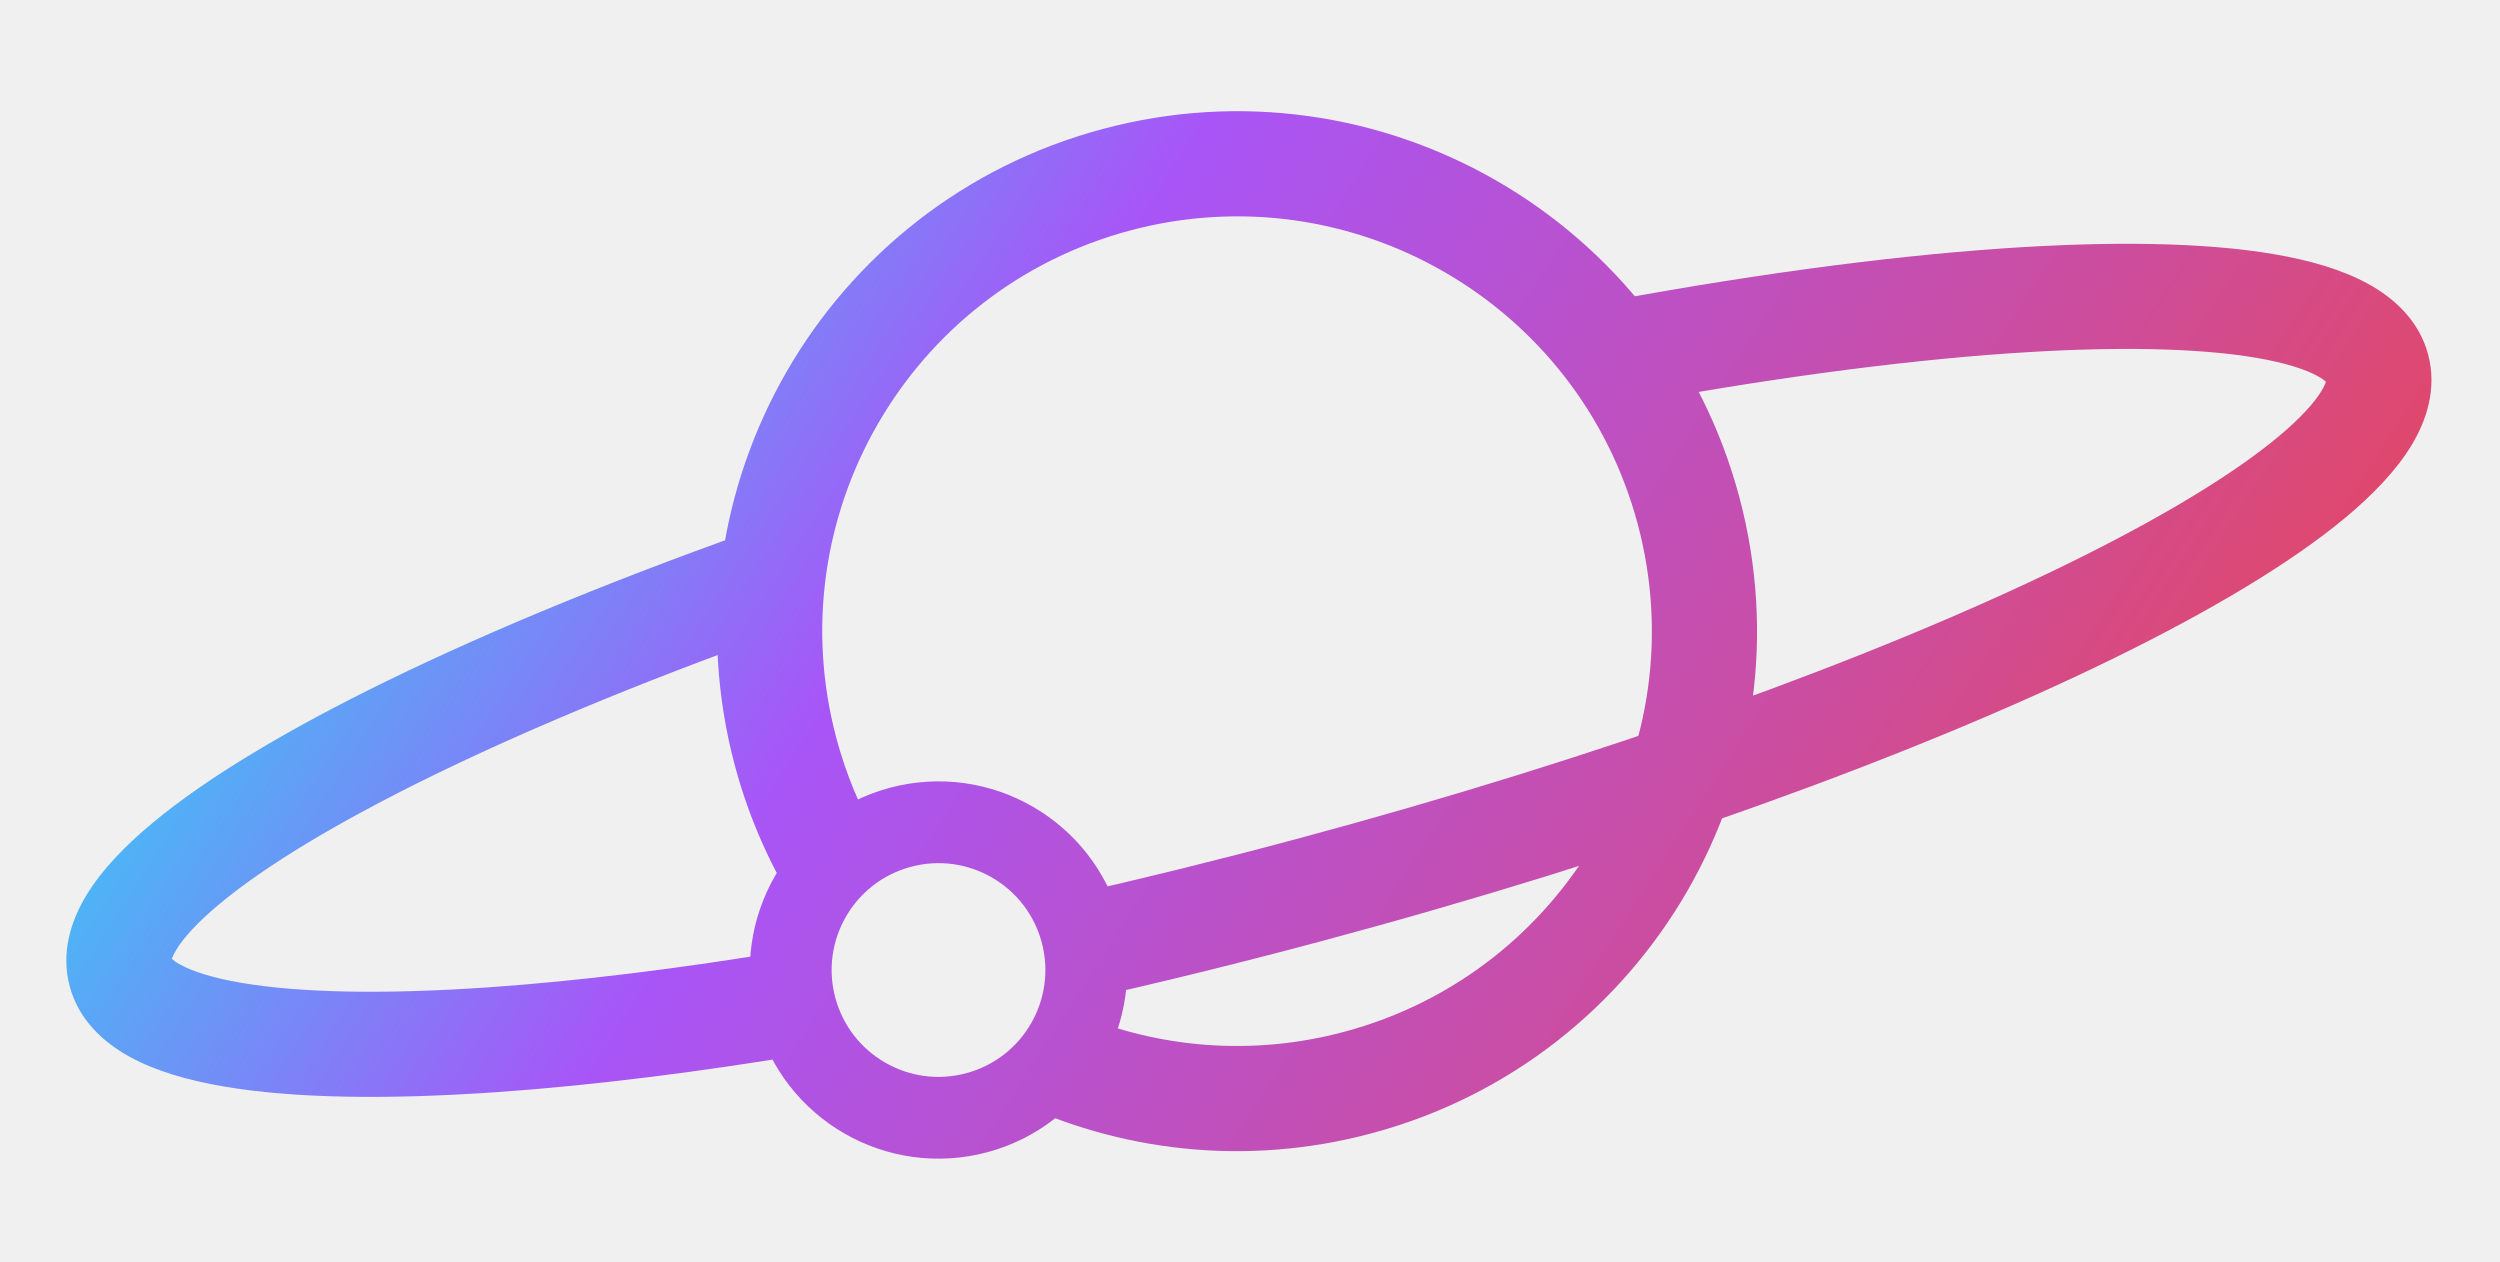
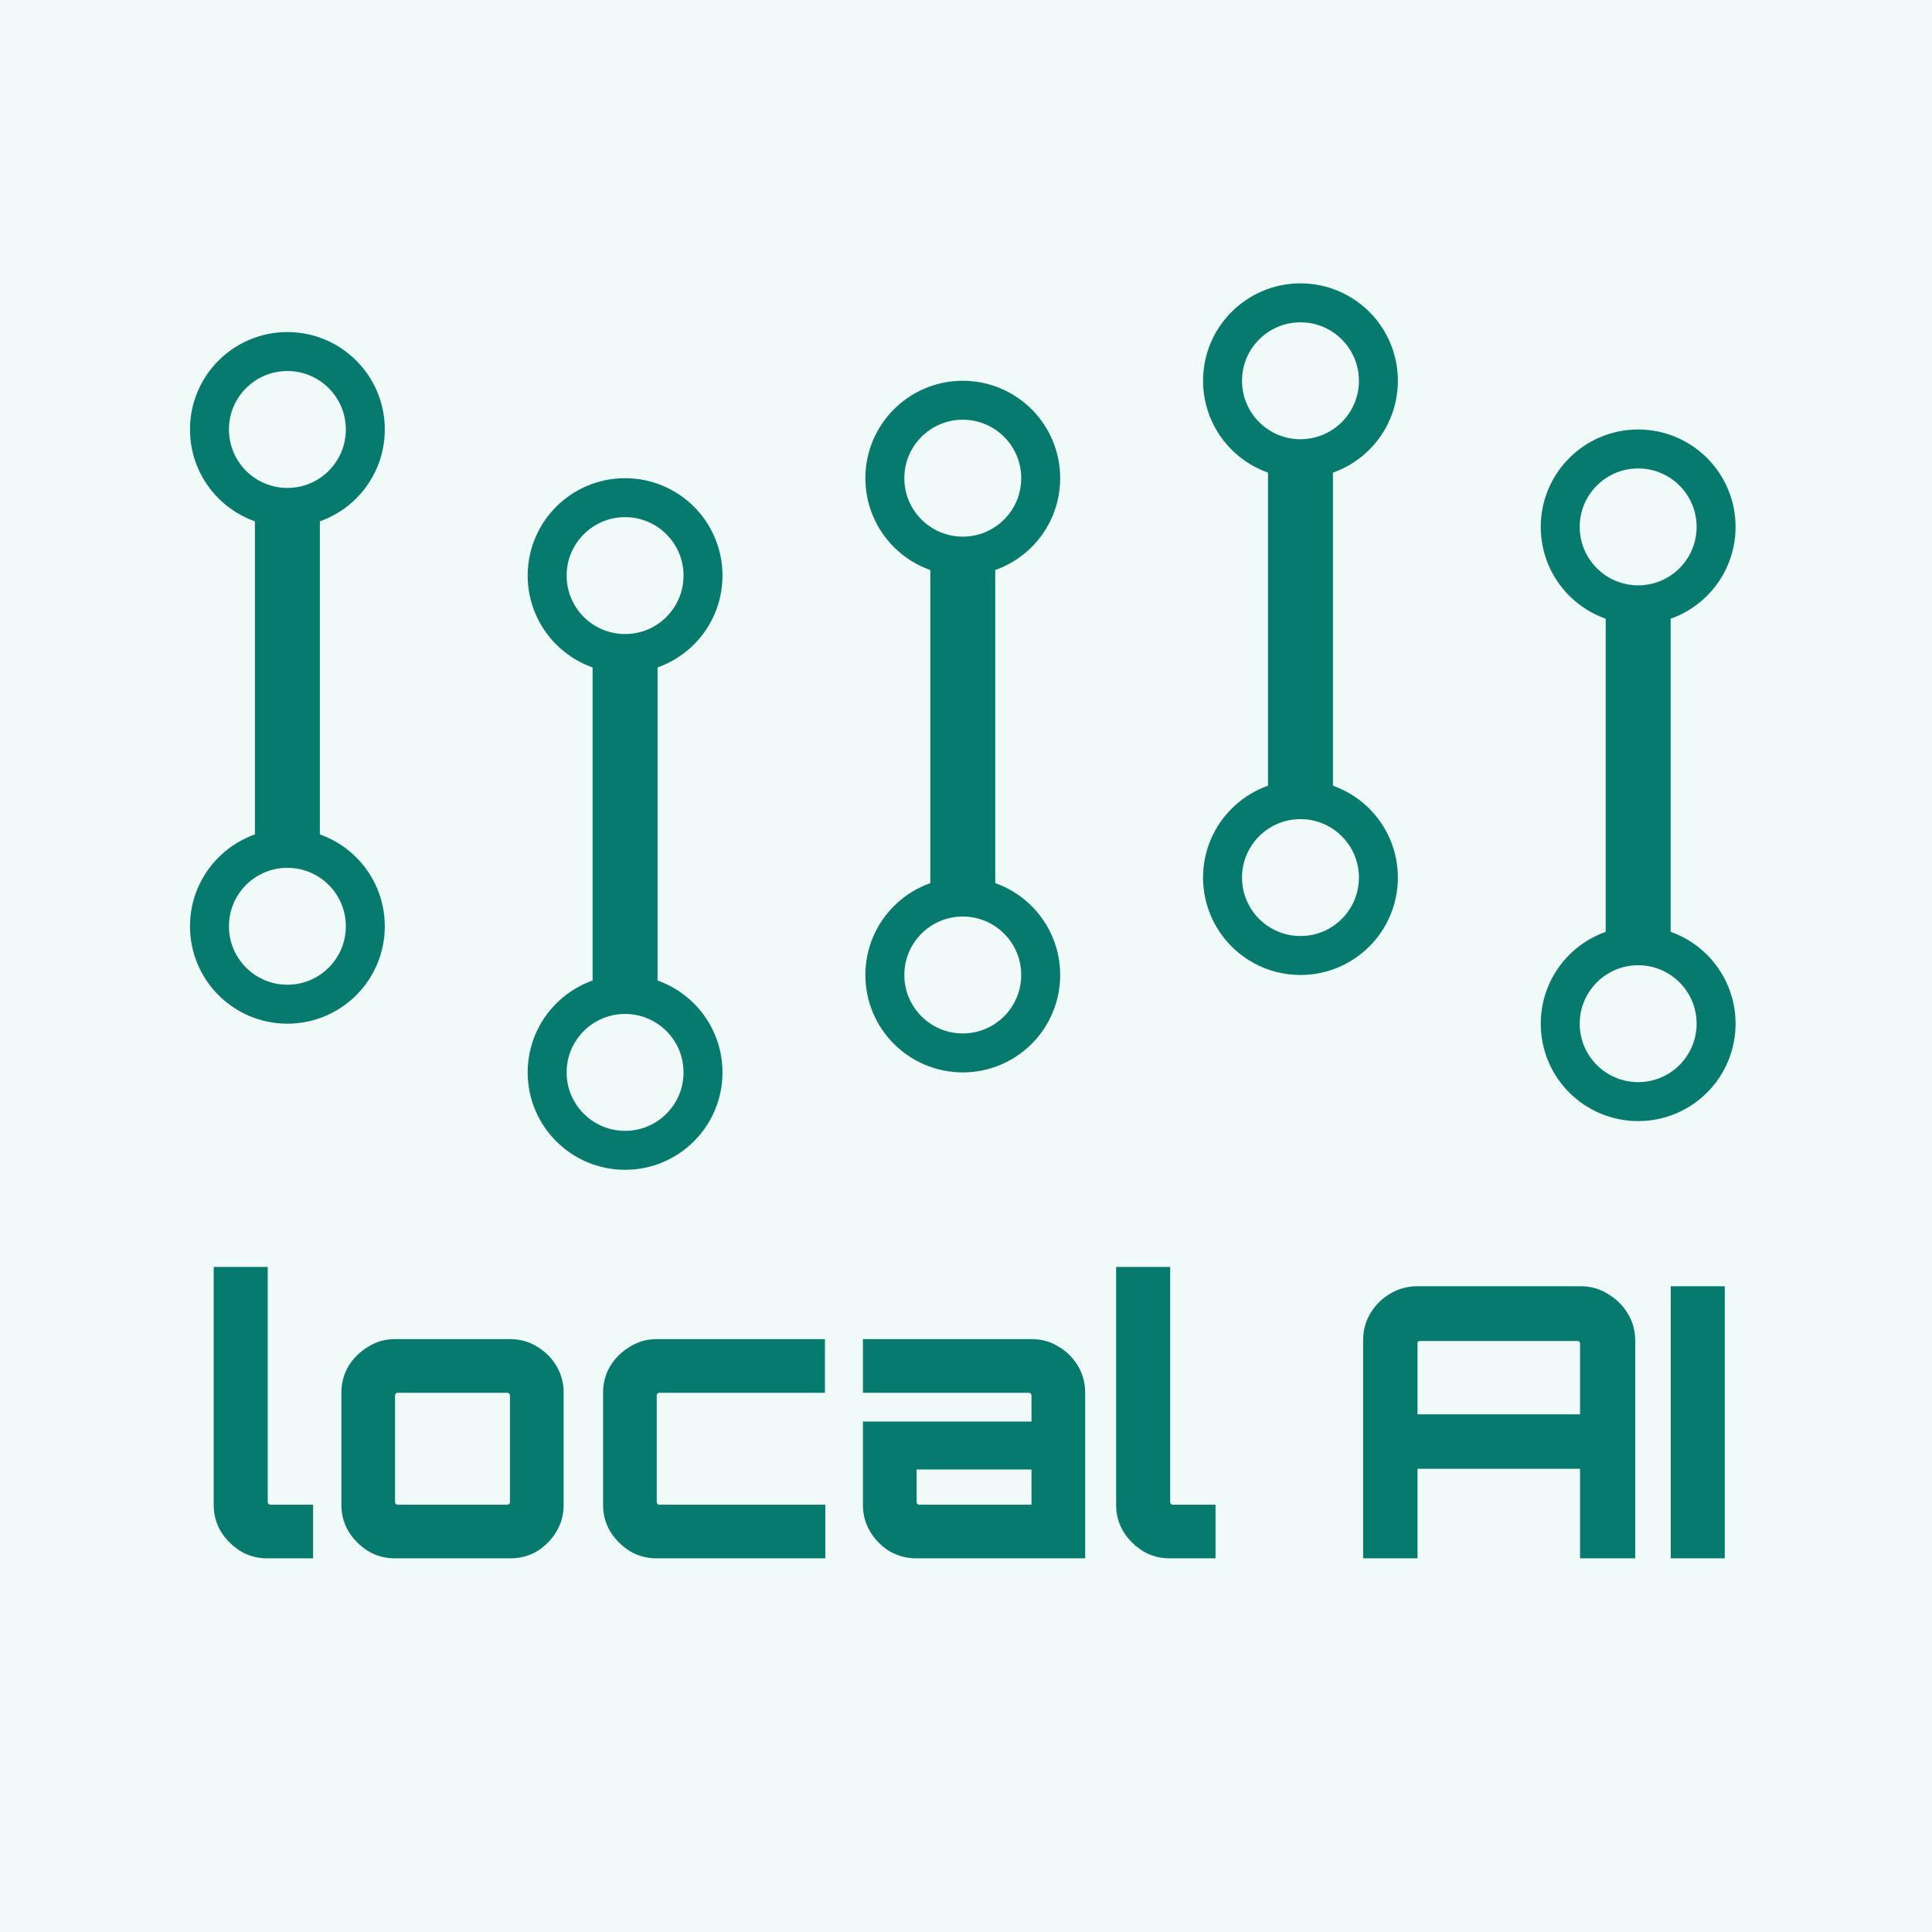
- <svg xmlns="http://www.w3.org/2000/svg" width="214" height="108" viewBox="0 0 214 108" fill="none">
-   <g clip-path="url(#clip0_16_445)">
-     <mask id="mask0_16_445" style="mask-type:alpha" maskUnits="userSpaceOnUse" x="5" y="9" width="204" height="91">
-       <path d="M94.375 11.045C118.114 4.684 142.515 18.772 148.876 42.511C155.237 66.25 141.149 90.651 117.41 97.012C106.651 99.895 95.756 98.579 86.466 94.066C89.295 92.465 91.355 89.846 92.3 86.823C99.274 89.72 107.222 90.424 115.08 88.319C134.019 83.244 145.257 63.778 140.183 44.84C135.108 25.902 115.642 14.664 96.704 19.738C77.766 24.812 66.528 44.279 71.602 63.217C72.4 66.194 73.553 68.981 75.004 71.544C72.014 72.896 69.745 75.329 68.542 78.235C66.073 74.424 64.147 70.169 62.909 65.546C56.548 41.807 70.636 17.406 94.375 11.045Z" fill="#A662E7" />
-       <circle cx="80.336" cy="83.034" r="12.646" transform="rotate(-15 80.3362 83.0335)" stroke="#A662E7" stroke-width="7" />
-       <path d="M135.536 26.178C148.864 23.641 161.036 21.985 171.328 21.272C180.67 20.624 188.697 20.734 194.705 21.766C197.695 22.28 200.451 23.065 202.675 24.279C204.901 25.493 207.062 27.412 207.845 30.334C208.628 33.257 207.716 35.999 206.396 38.164C205.076 40.327 203.082 42.384 200.75 44.324C196.063 48.222 189.166 52.331 180.751 56.441C163.855 64.695 139.983 73.365 113.118 80.563C106.17 82.425 99.345 84.1 92.721 85.584C93.108 83.715 93.08 81.73 92.552 79.76C92.256 78.657 91.822 77.628 91.276 76.686C97.604 75.259 104.131 73.653 110.788 71.87C137.27 64.774 160.565 56.286 176.801 48.355C184.953 44.373 191.114 40.633 194.995 37.405C196.947 35.782 198.115 34.456 198.712 33.477C198.948 33.089 199.051 32.83 199.096 32.678C198.982 32.571 198.763 32.397 198.364 32.179C197.357 31.63 195.683 31.066 193.182 30.636C188.206 29.781 181.001 29.622 171.95 30.25C162.224 30.924 150.639 32.486 137.872 34.895L135.536 26.178ZM68.79 53.409C56.552 57.7 45.757 62.134 37.011 66.406C28.859 70.389 22.698 74.129 18.817 77.357C16.865 78.98 15.697 80.306 15.1 81.284C14.863 81.673 14.76 81.933 14.715 82.083C14.829 82.191 15.049 82.365 15.448 82.582C16.455 83.132 18.129 83.696 20.631 84.126C25.606 84.981 32.811 85.139 41.862 84.512C49.478 83.984 58.234 82.911 67.804 81.314C67.581 82.935 67.671 84.626 68.121 86.306C68.493 87.695 69.083 88.968 69.843 90.097C59.799 91.788 50.562 92.93 42.484 93.49C33.142 94.138 25.115 94.028 19.107 92.995C16.117 92.481 13.361 91.697 11.137 90.483C8.911 89.268 6.75 87.35 5.967 84.427C5.184 81.505 6.096 78.763 7.417 76.598C8.736 74.435 10.73 72.377 13.062 70.438C17.749 66.539 24.647 62.43 33.061 58.32C42.317 53.799 53.667 49.153 66.455 44.693L68.79 53.409Z" fill="#A662E7" />
-     </mask>
-     <g mask="url(#mask0_16_445)">
-       <rect x="-15.642" y="32.76" width="224" height="104" transform="rotate(-15 -15.6422 32.7596)" fill="url(#paint0_linear_16_445)" />
-     </g>
+ <svg xmlns="http://www.w3.org/2000/svg" width="600" height="600" viewBox="0 0 600 600" fill="none">
+   <g clip-path="url(#clip0_318_259)">
+     <path d="M600 0H0V600H600V0Z" fill="#F0FAF8" />
+     <path d="M82.915 483.958C79.942 483.958 77.203 483.215 74.699 481.728C72.195 480.163 70.16 478.129 68.595 475.625C67.109 473.121 66.365 470.382 66.365 467.408V393.461H83.15V466.587C83.15 466.743 83.228 466.9 83.385 467.056C83.541 467.213 83.698 467.291 83.854 467.291H97.235V483.958H82.915ZM122.573 483.958C119.599 483.958 116.861 483.215 114.356 481.728C111.852 480.163 109.818 478.129 108.253 475.625C106.766 473.121 106.023 470.382 106.023 467.408V432.43C106.023 429.457 106.766 426.718 108.253 424.214C109.818 421.71 111.852 419.714 114.356 418.228C116.861 416.663 119.599 415.88 122.573 415.88H158.49C161.542 415.88 164.32 416.663 166.824 418.228C169.328 419.714 171.323 421.71 172.81 424.214C174.297 426.718 175.04 429.457 175.04 432.43V467.408C175.04 470.382 174.297 473.121 172.81 475.625C171.323 478.129 169.328 480.163 166.824 481.728C164.32 483.215 161.542 483.958 158.49 483.958H122.573ZM123.394 467.291H157.668C157.825 467.291 157.981 467.213 158.138 467.056C158.294 466.9 158.373 466.743 158.373 466.587V433.252C158.373 433.095 158.294 432.939 158.138 432.782C157.981 432.626 157.825 432.548 157.668 432.548H123.394C123.238 432.548 123.081 432.626 122.925 432.782C122.768 432.939 122.69 433.095 122.69 433.252V466.587C122.69 466.743 122.768 466.9 122.925 467.056C123.081 467.213 123.238 467.291 123.394 467.291ZM203.842 483.958C200.868 483.958 198.13 483.215 195.626 481.728C193.122 480.163 191.087 478.129 189.522 475.625C188.035 473.121 187.292 470.382 187.292 467.408V432.43C187.292 429.457 188.035 426.718 189.522 424.214C191.087 421.71 193.122 419.714 195.626 418.228C198.13 416.663 200.868 415.88 203.842 415.88H256.192V432.548H204.664C204.507 432.548 204.351 432.626 204.194 432.782C204.038 432.939 203.959 433.095 203.959 433.252V466.587C203.959 466.743 204.038 466.9 204.194 467.056C204.351 467.213 204.507 467.291 204.664 467.291H256.309V483.958H203.842ZM284.541 483.958C281.567 483.958 278.789 483.215 276.207 481.728C273.703 480.163 271.708 478.129 270.221 475.625C268.734 473.121 267.991 470.382 267.991 467.408V441.468H320.34V433.252C320.34 433.095 320.262 432.939 320.106 432.782C319.949 432.626 319.793 432.548 319.636 432.548H267.991V415.88H320.458C323.51 415.88 326.287 416.663 328.792 418.228C331.296 419.714 333.291 421.71 334.778 424.214C336.264 426.718 337.008 429.457 337.008 432.43V483.958H284.541ZM285.362 467.291H320.34V456.375H284.658V466.587C284.658 466.743 284.736 466.9 284.893 467.056C285.049 467.213 285.206 467.291 285.362 467.291ZM363.174 483.958C360.2 483.958 357.461 483.215 354.957 481.728C352.453 480.163 350.419 478.129 348.854 475.625C347.367 473.121 346.624 470.382 346.624 467.408V393.461H363.408V466.587C363.408 466.743 363.487 466.9 363.643 467.056C363.8 467.213 363.956 467.291 364.113 467.291H377.493V483.958H363.174ZM423.324 483.958V416.35C423.324 413.22 424.068 410.403 425.554 407.899C427.119 405.316 429.154 403.282 431.658 401.795C434.24 400.23 437.096 399.448 440.226 399.448H490.815C493.945 399.448 496.762 400.23 499.266 401.795C501.849 403.282 503.922 405.316 505.487 407.899C507.052 410.403 507.835 413.22 507.835 416.35V483.958H490.698V456.14H440.226V483.958H423.324ZM440.226 439.238H490.698V417.171C490.698 416.937 490.62 416.78 490.463 416.702C490.385 416.545 490.229 416.467 489.994 416.467H440.931C440.696 416.467 440.5 416.545 440.344 416.702C440.265 416.78 440.226 416.937 440.226 417.171V439.238ZM518.861 483.958V399.448H535.646V483.958H518.861Z" fill="#077A6E" />
+     <line x1="194.126" y1="205.983" x2="194.126" y2="306.824" stroke="#077A6E" stroke-width="20.168" />
+     <circle cx="194.126" cy="178.756" r="24.202" stroke="#077A6E" stroke-width="12.101" />
+     <circle cx="194.126" cy="333.042" r="24.202" stroke="#077A6E" stroke-width="12.101" />
+     <line x1="299" y1="175.731" x2="299" y2="276.571" stroke="#077A6E" stroke-width="20.168" />
+     <circle cx="299" cy="148.504" r="24.202" stroke="#077A6E" stroke-width="12.101" />
+     <circle cx="299" cy="302.79" r="24.202" stroke="#077A6E" stroke-width="12.101" />
+     <line x1="403.874" y1="145.479" x2="403.874" y2="246.319" stroke="#077A6E" stroke-width="20.168" />
+     <circle cx="403.874" cy="118.252" r="24.202" stroke="#077A6E" stroke-width="12.101" />
+     <circle cx="403.874" cy="272.538" r="24.202" stroke="#077A6E" stroke-width="12.101" />
+     <line x1="508.748" y1="190.857" x2="508.748" y2="291.698" stroke="#077A6E" stroke-width="20.168" />
+     <circle cx="508.748" cy="163.63" r="24.202" stroke="#077A6E" stroke-width="12.101" />
+     <circle cx="508.748" cy="317.916" r="24.202" stroke="#077A6E" stroke-width="12.101" />
+     <line x1="89.252" y1="160.605" x2="89.252" y2="261.445" stroke="#077A6E" stroke-width="20.168" />
+     <circle cx="89.252" cy="133.378" r="24.202" stroke="#077A6E" stroke-width="12.101" />
+     <circle cx="89.252" cy="287.664" r="24.202" stroke="#077A6E" stroke-width="12.101" />
  </g>
  <defs>
-     <linearGradient id="paint0_linear_16_445" x1="60.358" y1="9.26" x2="182.217" y2="143.747" gradientUnits="userSpaceOnUse">
-       <stop stop-color="#3BC7F6" />
-       <stop offset="0.298" stop-color="#A855F7" />
-       <stop offset="0.693" stop-color="#CC4D9E" />
-       <stop offset="1" stop-color="#EF4444" />
-     </linearGradient>
-     <clipPath id="clip0_16_445">
-       <rect width="214" height="108" fill="white" />
+     <clipPath id="clip0_318_259">
+       <rect width="600" height="600" fill="white" />
    </clipPath>
  </defs>
</svg>
